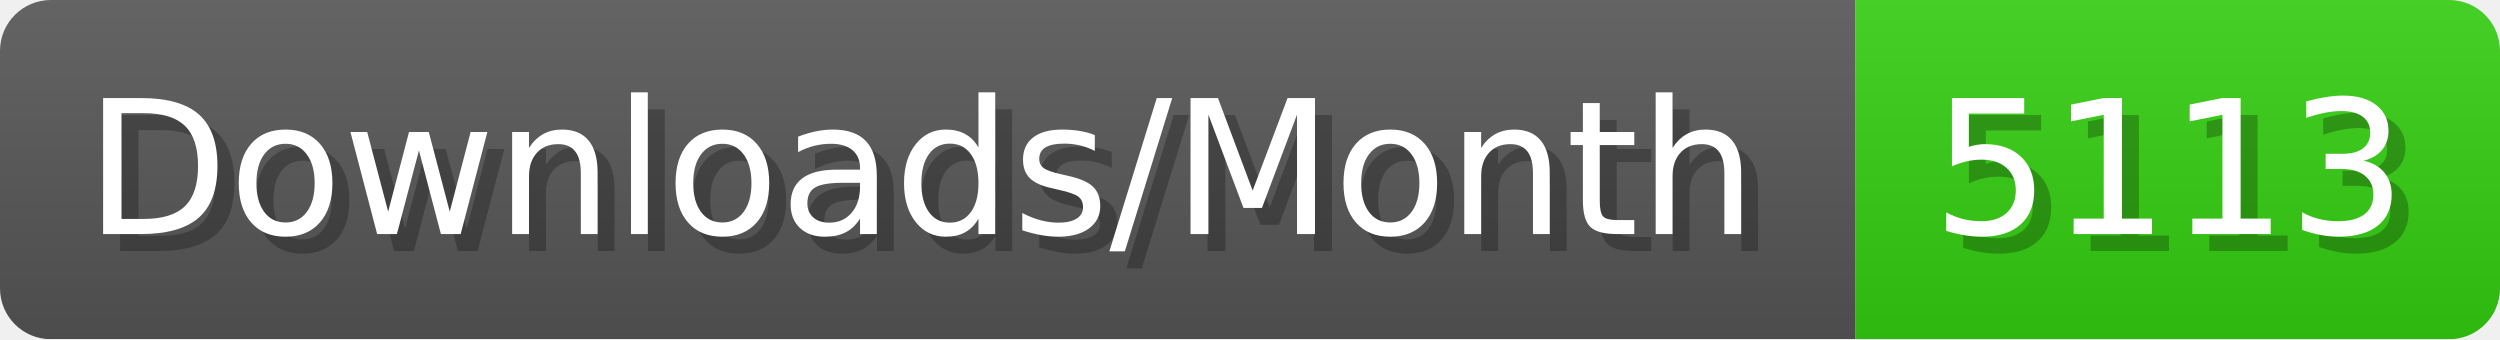
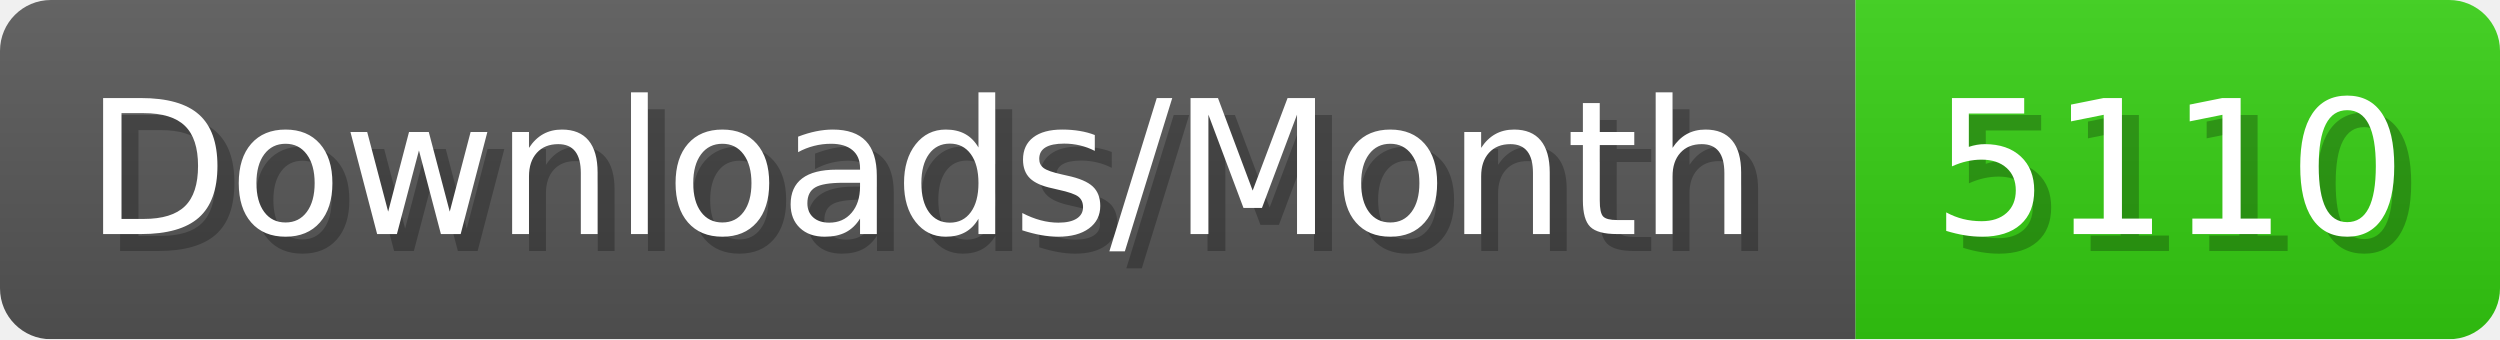
- <svg xmlns="http://www.w3.org/2000/svg" width="147.4" height="20" viewBox="0 0 1474 200" role="img" aria-label="Downloads/Month: 5113">
+ <svg xmlns="http://www.w3.org/2000/svg" width="147.4" height="20" viewBox="0 0 1474 200" role="img" aria-label="Downloads/Month: 5110">
  <linearGradient id="YlXUI" x2="0" y2="100%">
    <stop offset="0" stop-opacity=".1" stop-color="#EEE" />
    <stop offset="1" stop-opacity=".1" />
  </linearGradient>
  <mask id="JHhop">
    <rect width="1474" height="200" rx="30" fill="#FFF" />
  </mask>
  <g mask="url(#JHhop)">
    <rect width="1094" height="200" fill="#555" />
    <rect width="380" height="200" fill="#3C1" x="1094" />
    <rect width="1474" height="200" fill="url(#YlXUI)" />
  </g>
  <g aria-hidden="true" fill="#fff" text-anchor="start" font-family="Verdana,DejaVu Sans,sans-serif" font-size="110">
    <text x="60" y="148" textLength="994" fill="#000" opacity="0.25">Downloads/Month</text>
    <text x="50" y="138" textLength="994">Downloads/Month</text>
-     <text x="1149" y="148" textLength="280" fill="#000" opacity="0.25">5113</text>
-     <text x="1139" y="138" textLength="280">5113</text>
+     <text x="1149" y="148" textLength="280" fill="#000" opacity="0.25">5110</text>
+     <text x="1139" y="138" textLength="280">5110</text>
  </g>
</svg>
